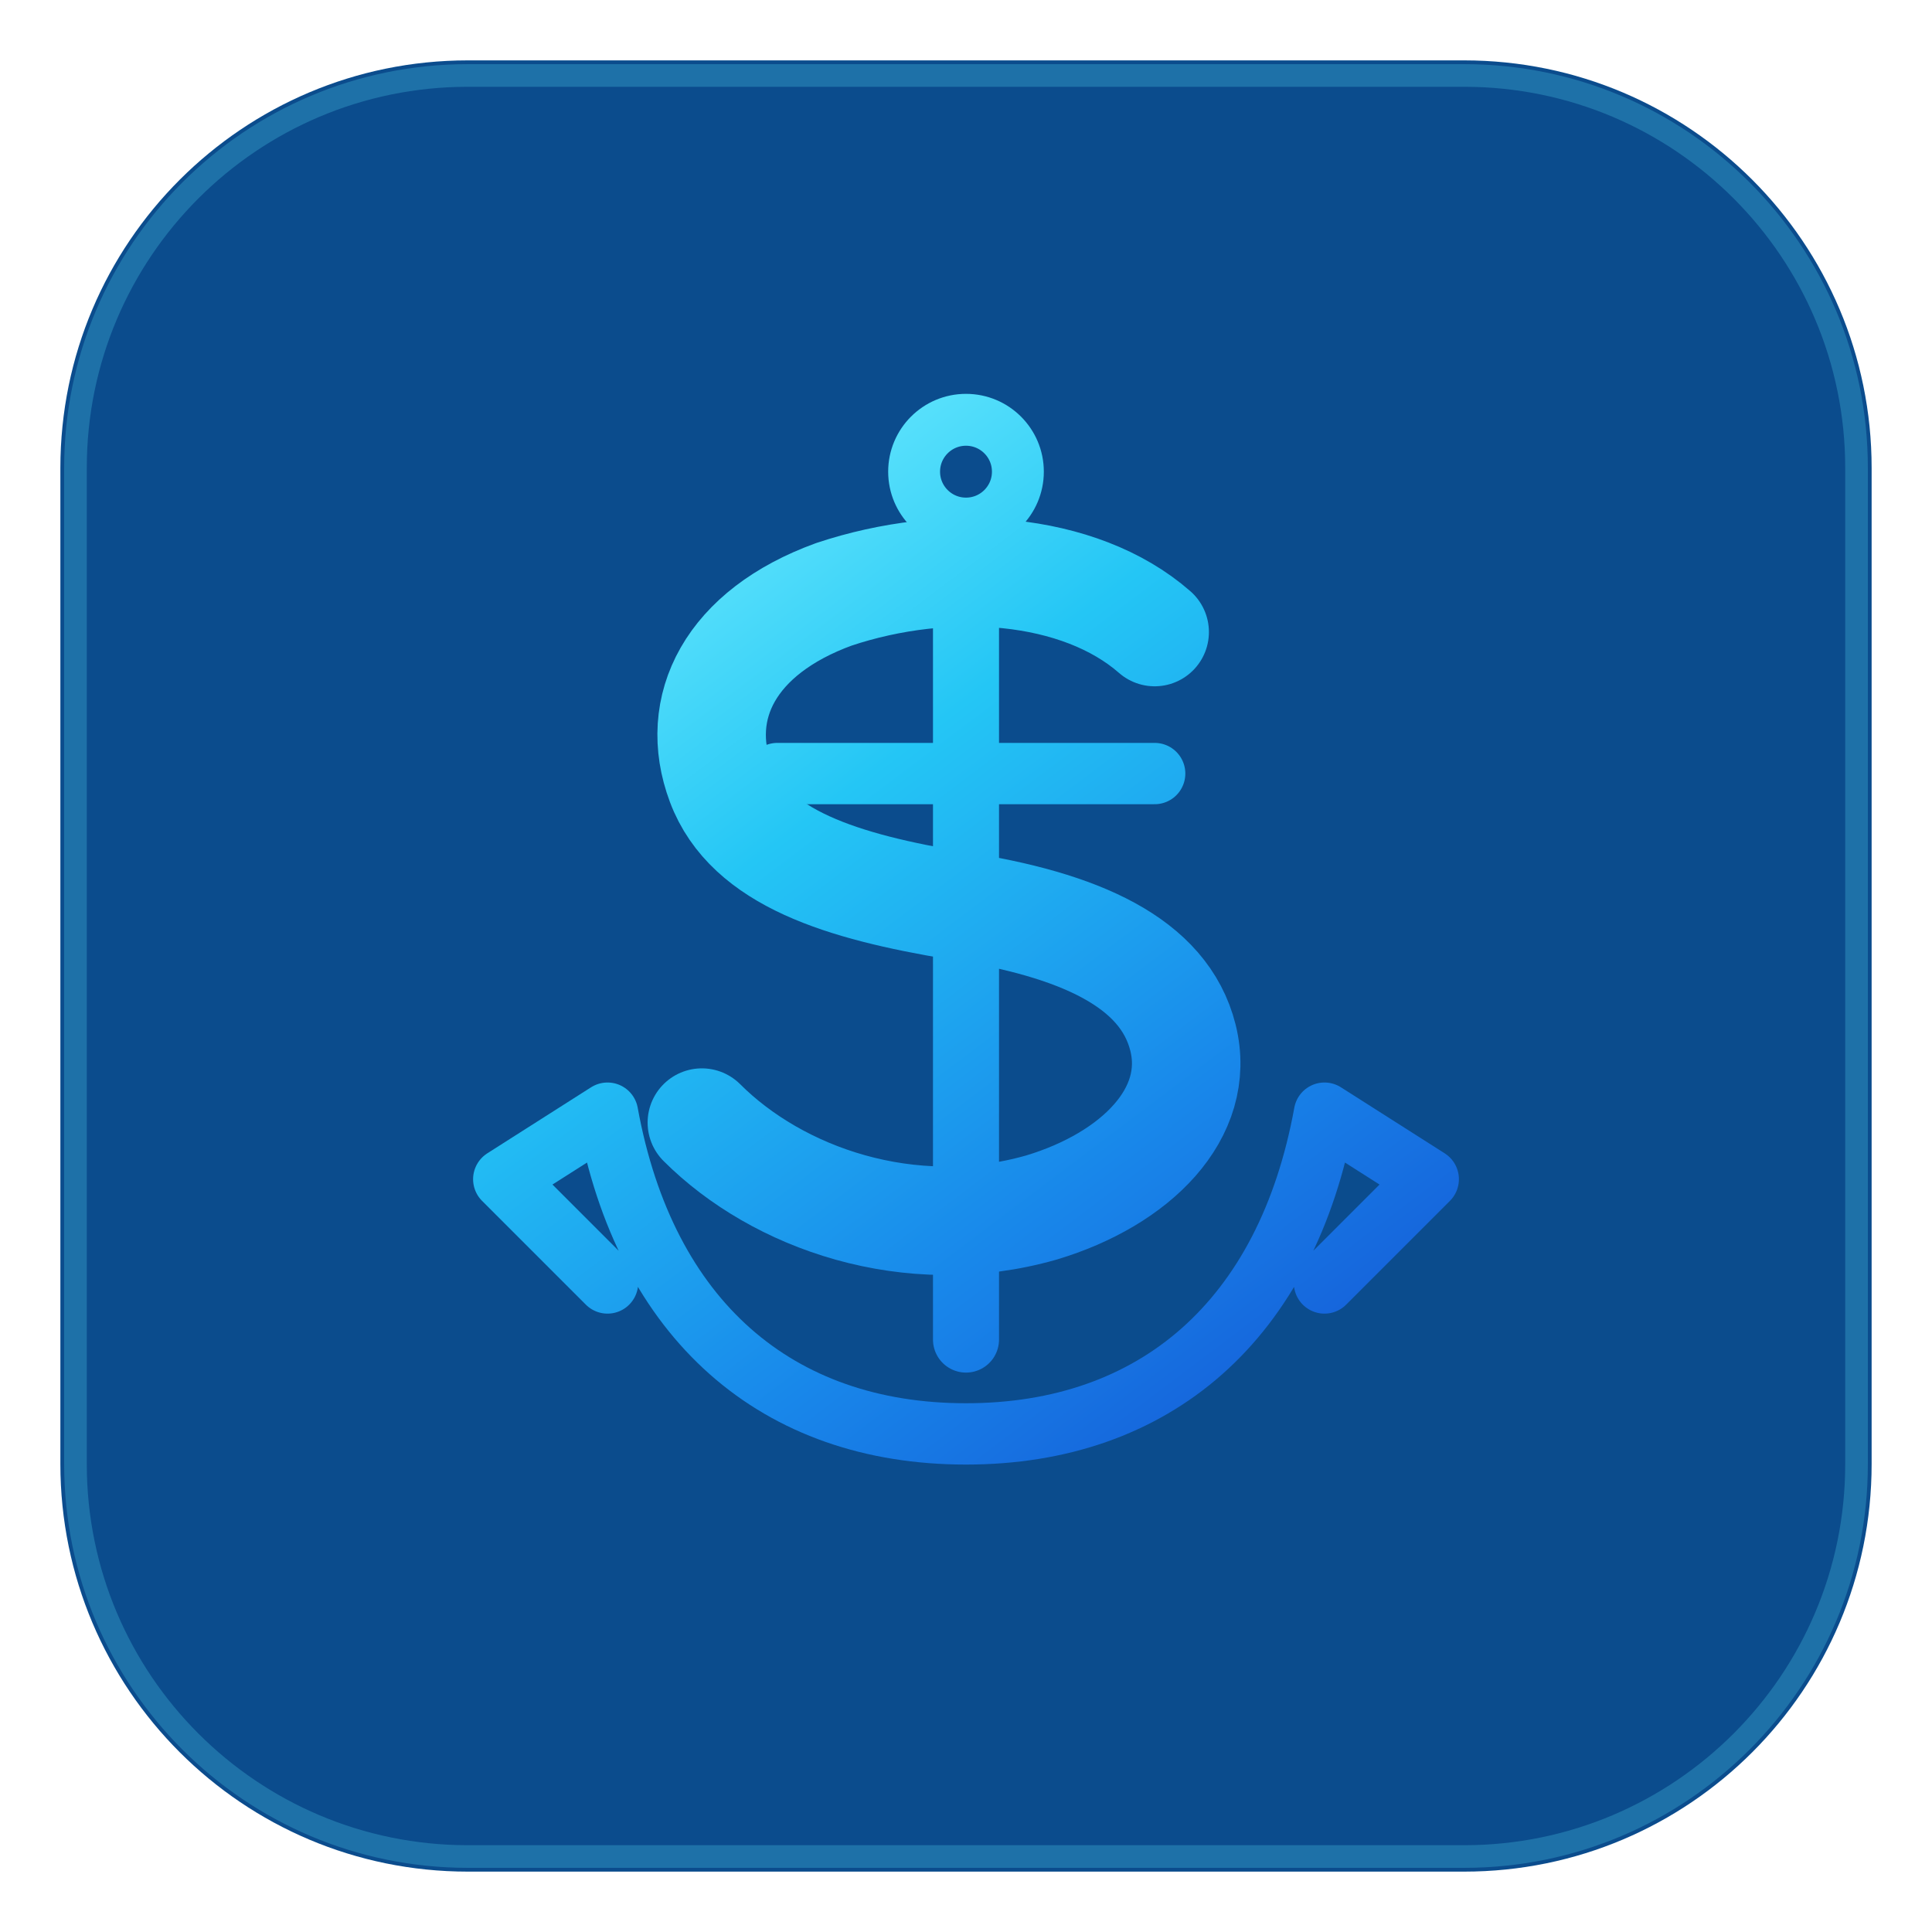
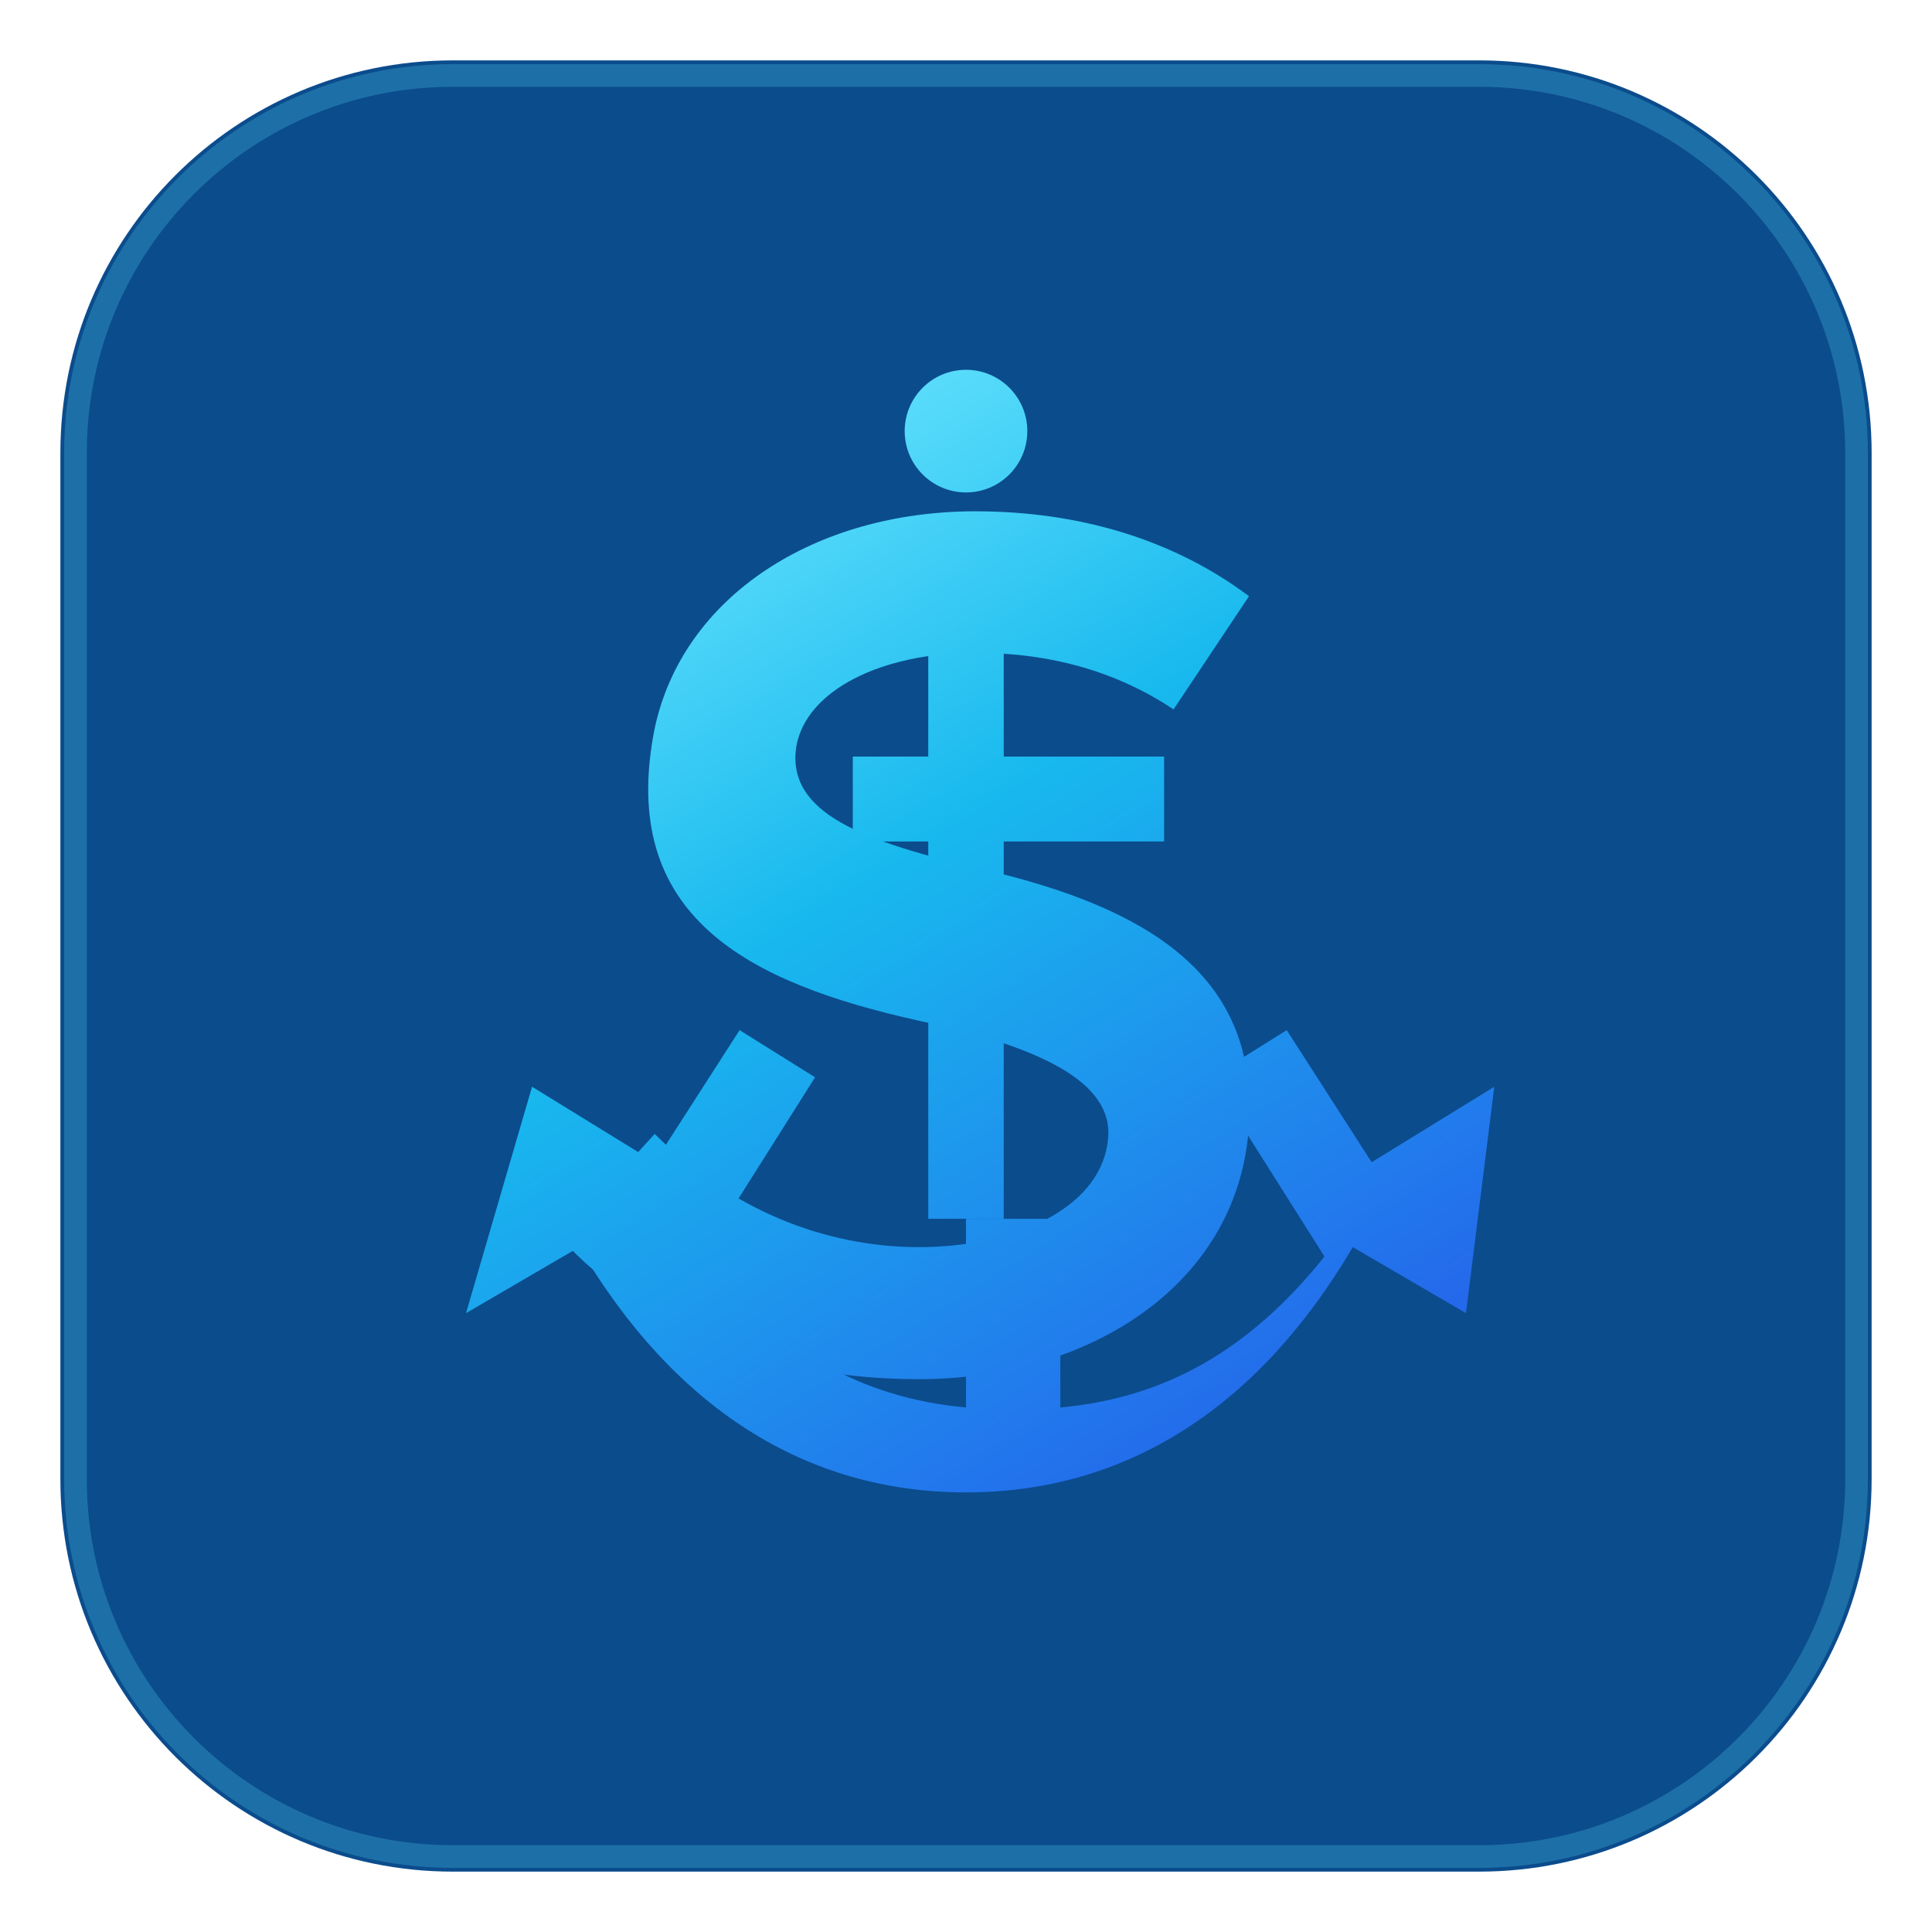
- <svg xmlns="http://www.w3.org/2000/svg" width="256" height="256" viewBox="0 0 256 256" role="img" aria-labelledby="t">
+ <svg xmlns="http://www.w3.org/2000/svg" width="256" height="256" viewBox="0 0 256 256" role="img">
  <defs>
    <linearGradient id="bg" x1="24" y1="16" x2="232" y2="240">
      <stop stop-color="#0B4C8D" />
      <stop offset=".56" stop-color="#082D5B" />
      <stop offset="1" stop-color="#061A33" />
    </linearGradient>
  </defs>
-   <rect x="8" y="8" width="240" height="240" rx="54" fill="url(#bg)" />
-   <rect x="10" y="10" width="236" height="236" rx="52" fill="none" stroke="#58DDF5" stroke-opacity=".26" stroke-width="3" />
-   <g transform="translate(48 45) scale(1.25)">
+   <rect x="8" y="8" width="240" height="240" rx="52" fill="url(#bg)" />
+   <rect x="10" y="10" width="236" height="236" rx="50" fill="none" stroke="#55DDF6" stroke-opacity=".25" stroke-width="3" />
+   <g transform="translate(48 44) scale(1.25)">
    <defs>
-       <linearGradient id="sidMark" x1="24" y1="12" x2="104" y2="118" gradientUnits="userSpaceOnUse">
-         <stop stop-color="#76F0FF" />
-         <stop offset=".34" stop-color="#24C6F5" />
-         <stop offset=".7" stop-color="#1887EA" />
-         <stop offset="1" stop-color="#1557D6" />
+       <linearGradient id="sidg" x1="28" y1="8" x2="98" y2="120" gradientUnits="userSpaceOnUse">
+         <stop stop-color="#70E8FF" />
+         <stop offset=".42" stop-color="#18B9EE" />
+         <stop offset="1" stop-color="#2563EB" />
      </linearGradient>
    </defs>
-     <g fill="none" stroke="url(#sidMark)" stroke-linecap="round" stroke-linejoin="round">
-       <circle cx="64" cy="14" r="5.5" stroke-width="5.5" />
-       <path d="M64 21V106" stroke-width="7" />
-       <path d="M84 31C76 24 62 23 50 27C39 31 35 39 38 47C41 55 51 58 63 60C76 62 85 66 87 74C89 82 82 89 72 92C58 96 44 91 36 83" stroke-width="11.5" />
-       <path d="M44 46H84" stroke-width="6.5" />
-       <path d="M26 82C30 104 44 116 64 116C84 116 98 104 102 82M26 82L15 89L26 100M102 82L113 89L102 100" stroke-width="6.5" />
+     <g fill="url(#sidg)">
+       <circle cx="64" cy="10.5" r="6.5" />
+       <path d="M60 20h8v74h-8z" />
+       <path d="M31 42c3-14 17-23 34-23 11 0 21 3 29 9l-8 12c-6-4-13-6-21-6-10 0-18 4-19 10-1 7 7 10 20 13 17 4 29 11 28 27-1 17-17 27-35 27-15 0-29-5-38-15l10-11c8 8 18 12 28 12 10 0 19-4 20-11 1-6-6-10-20-13-18-4-32-11-28-31z" />
+       <path d="M18 80l13 8 9-14 8 5-12 19c8 10 17 15 28 16V94h10v20c11-1 20-6 28-16L90 79l8-5 9 14 13-8-3 24-12-7c-10 17-24 26-41 26s-31-9-41-26l-12 7z" />
+       <path d="M52 45h33v9H52z" />
    </g>
  </g>
</svg>
